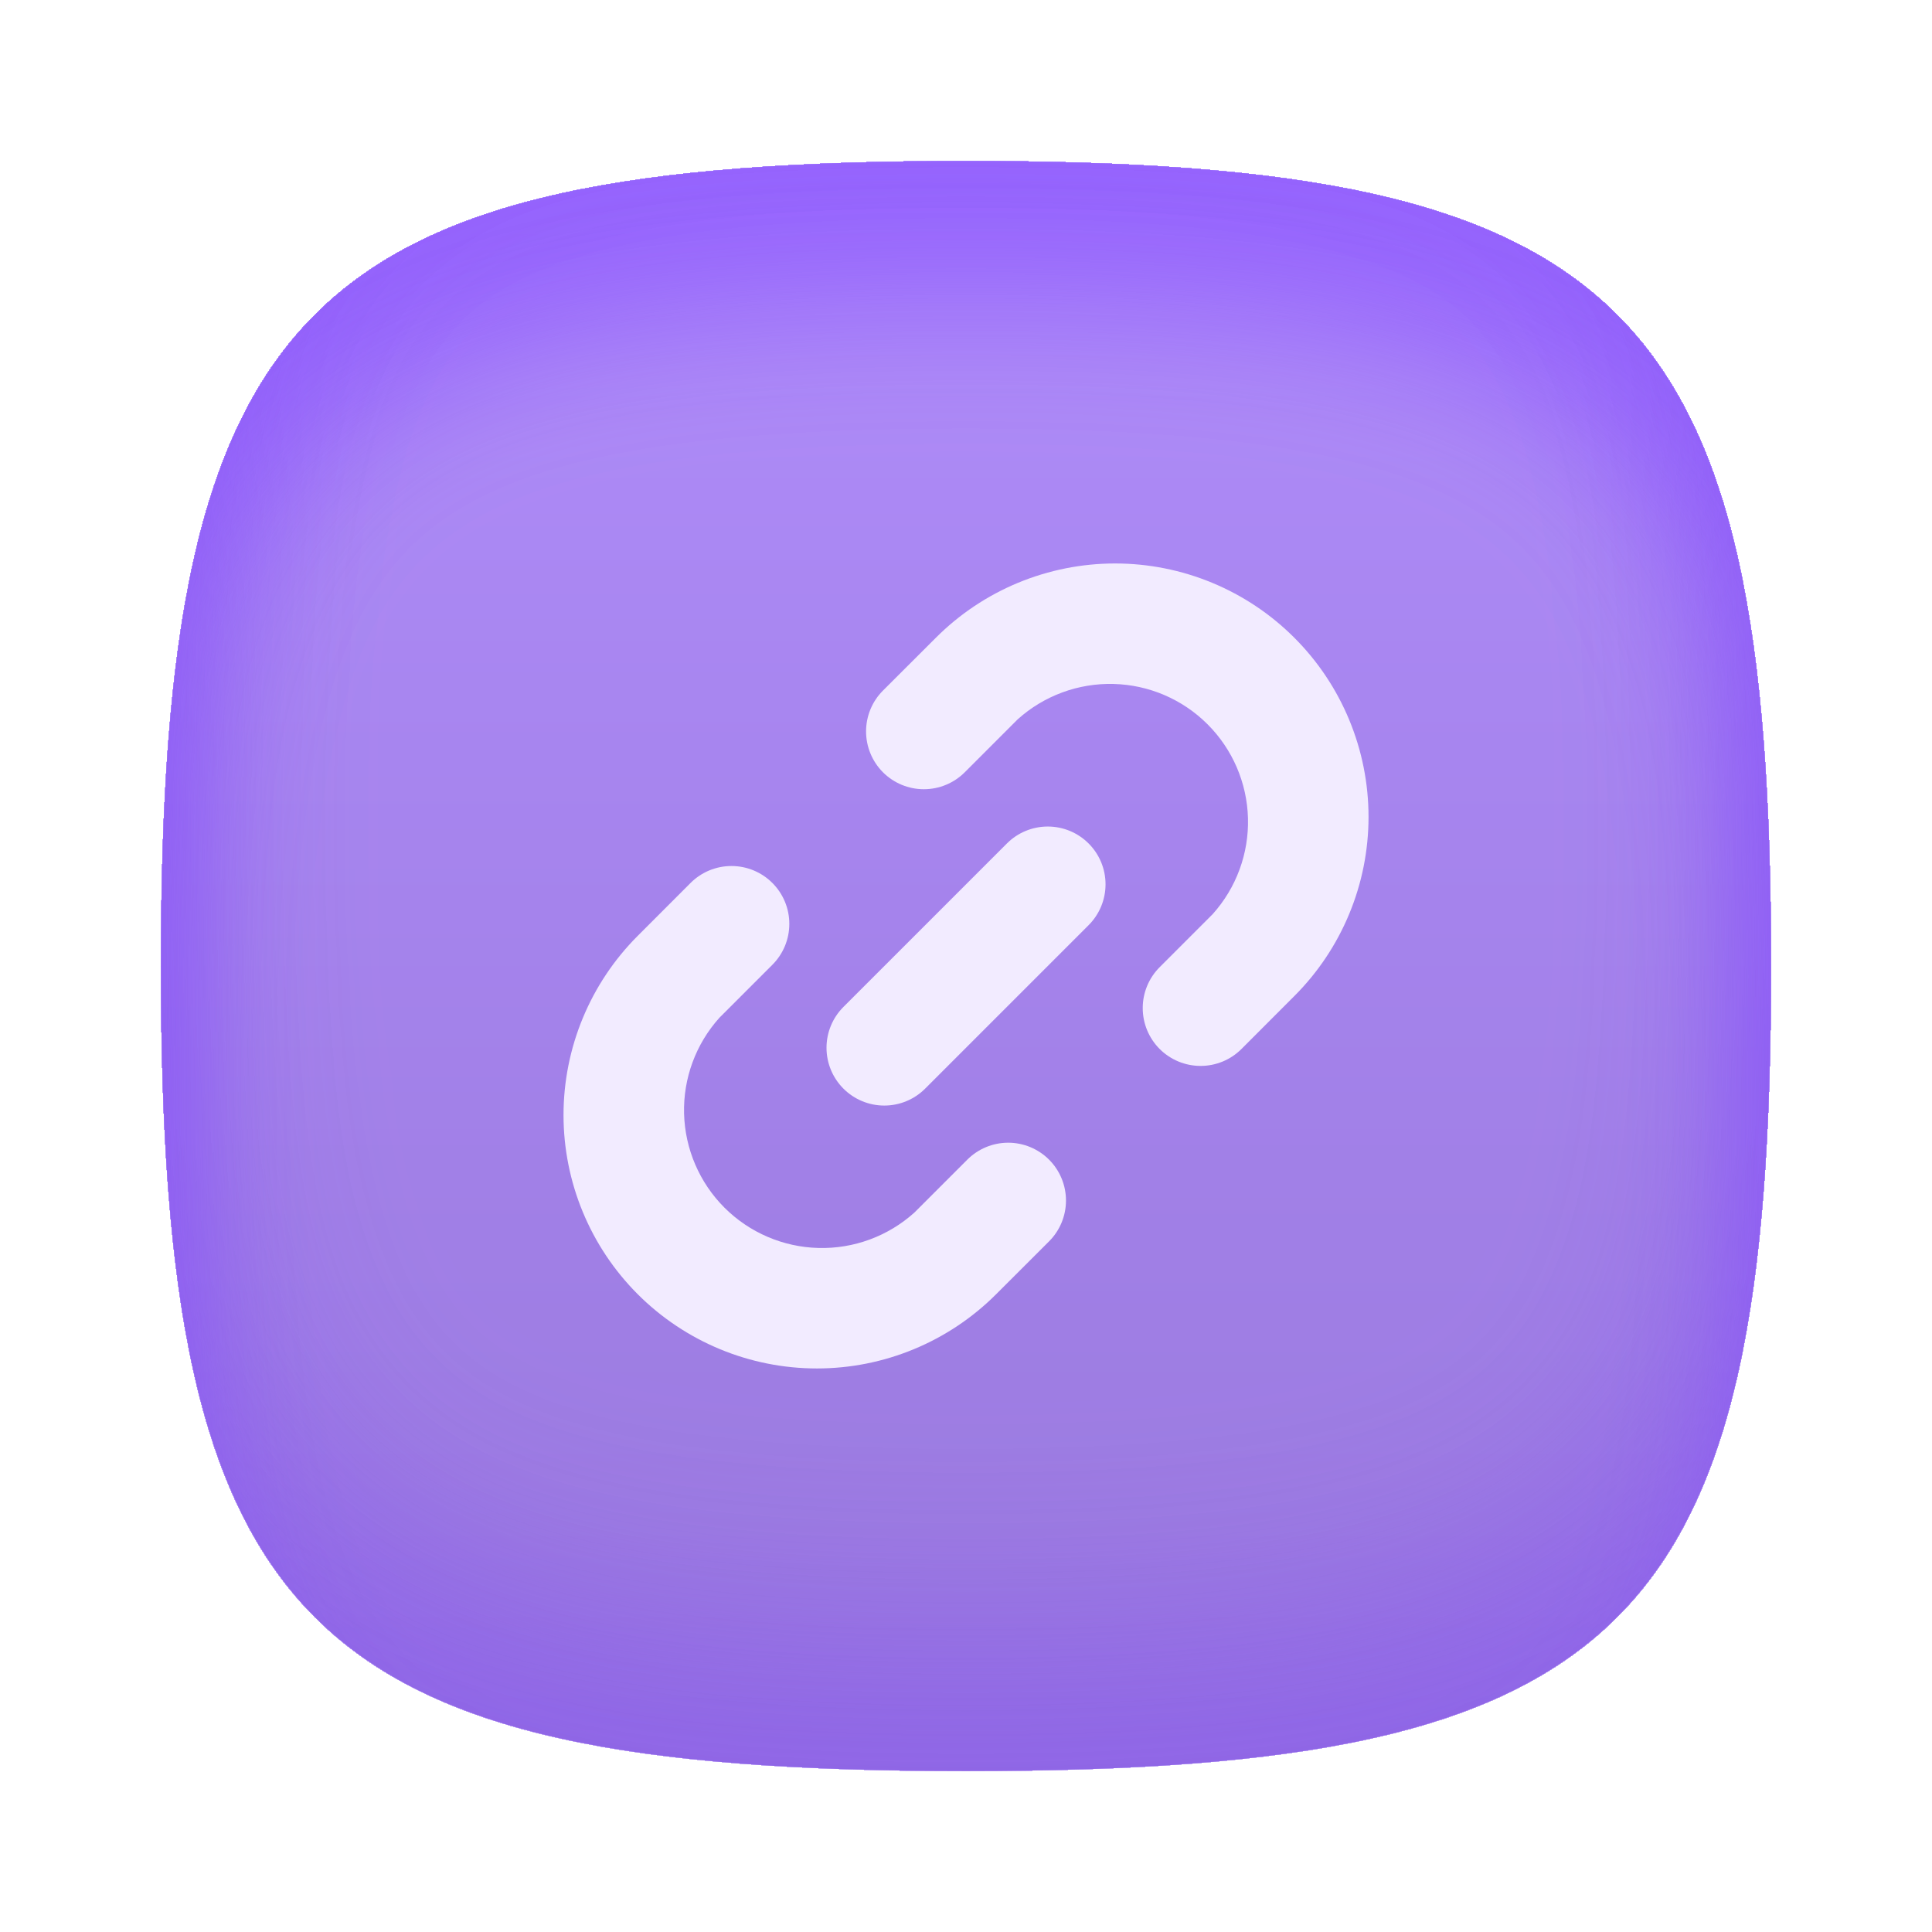
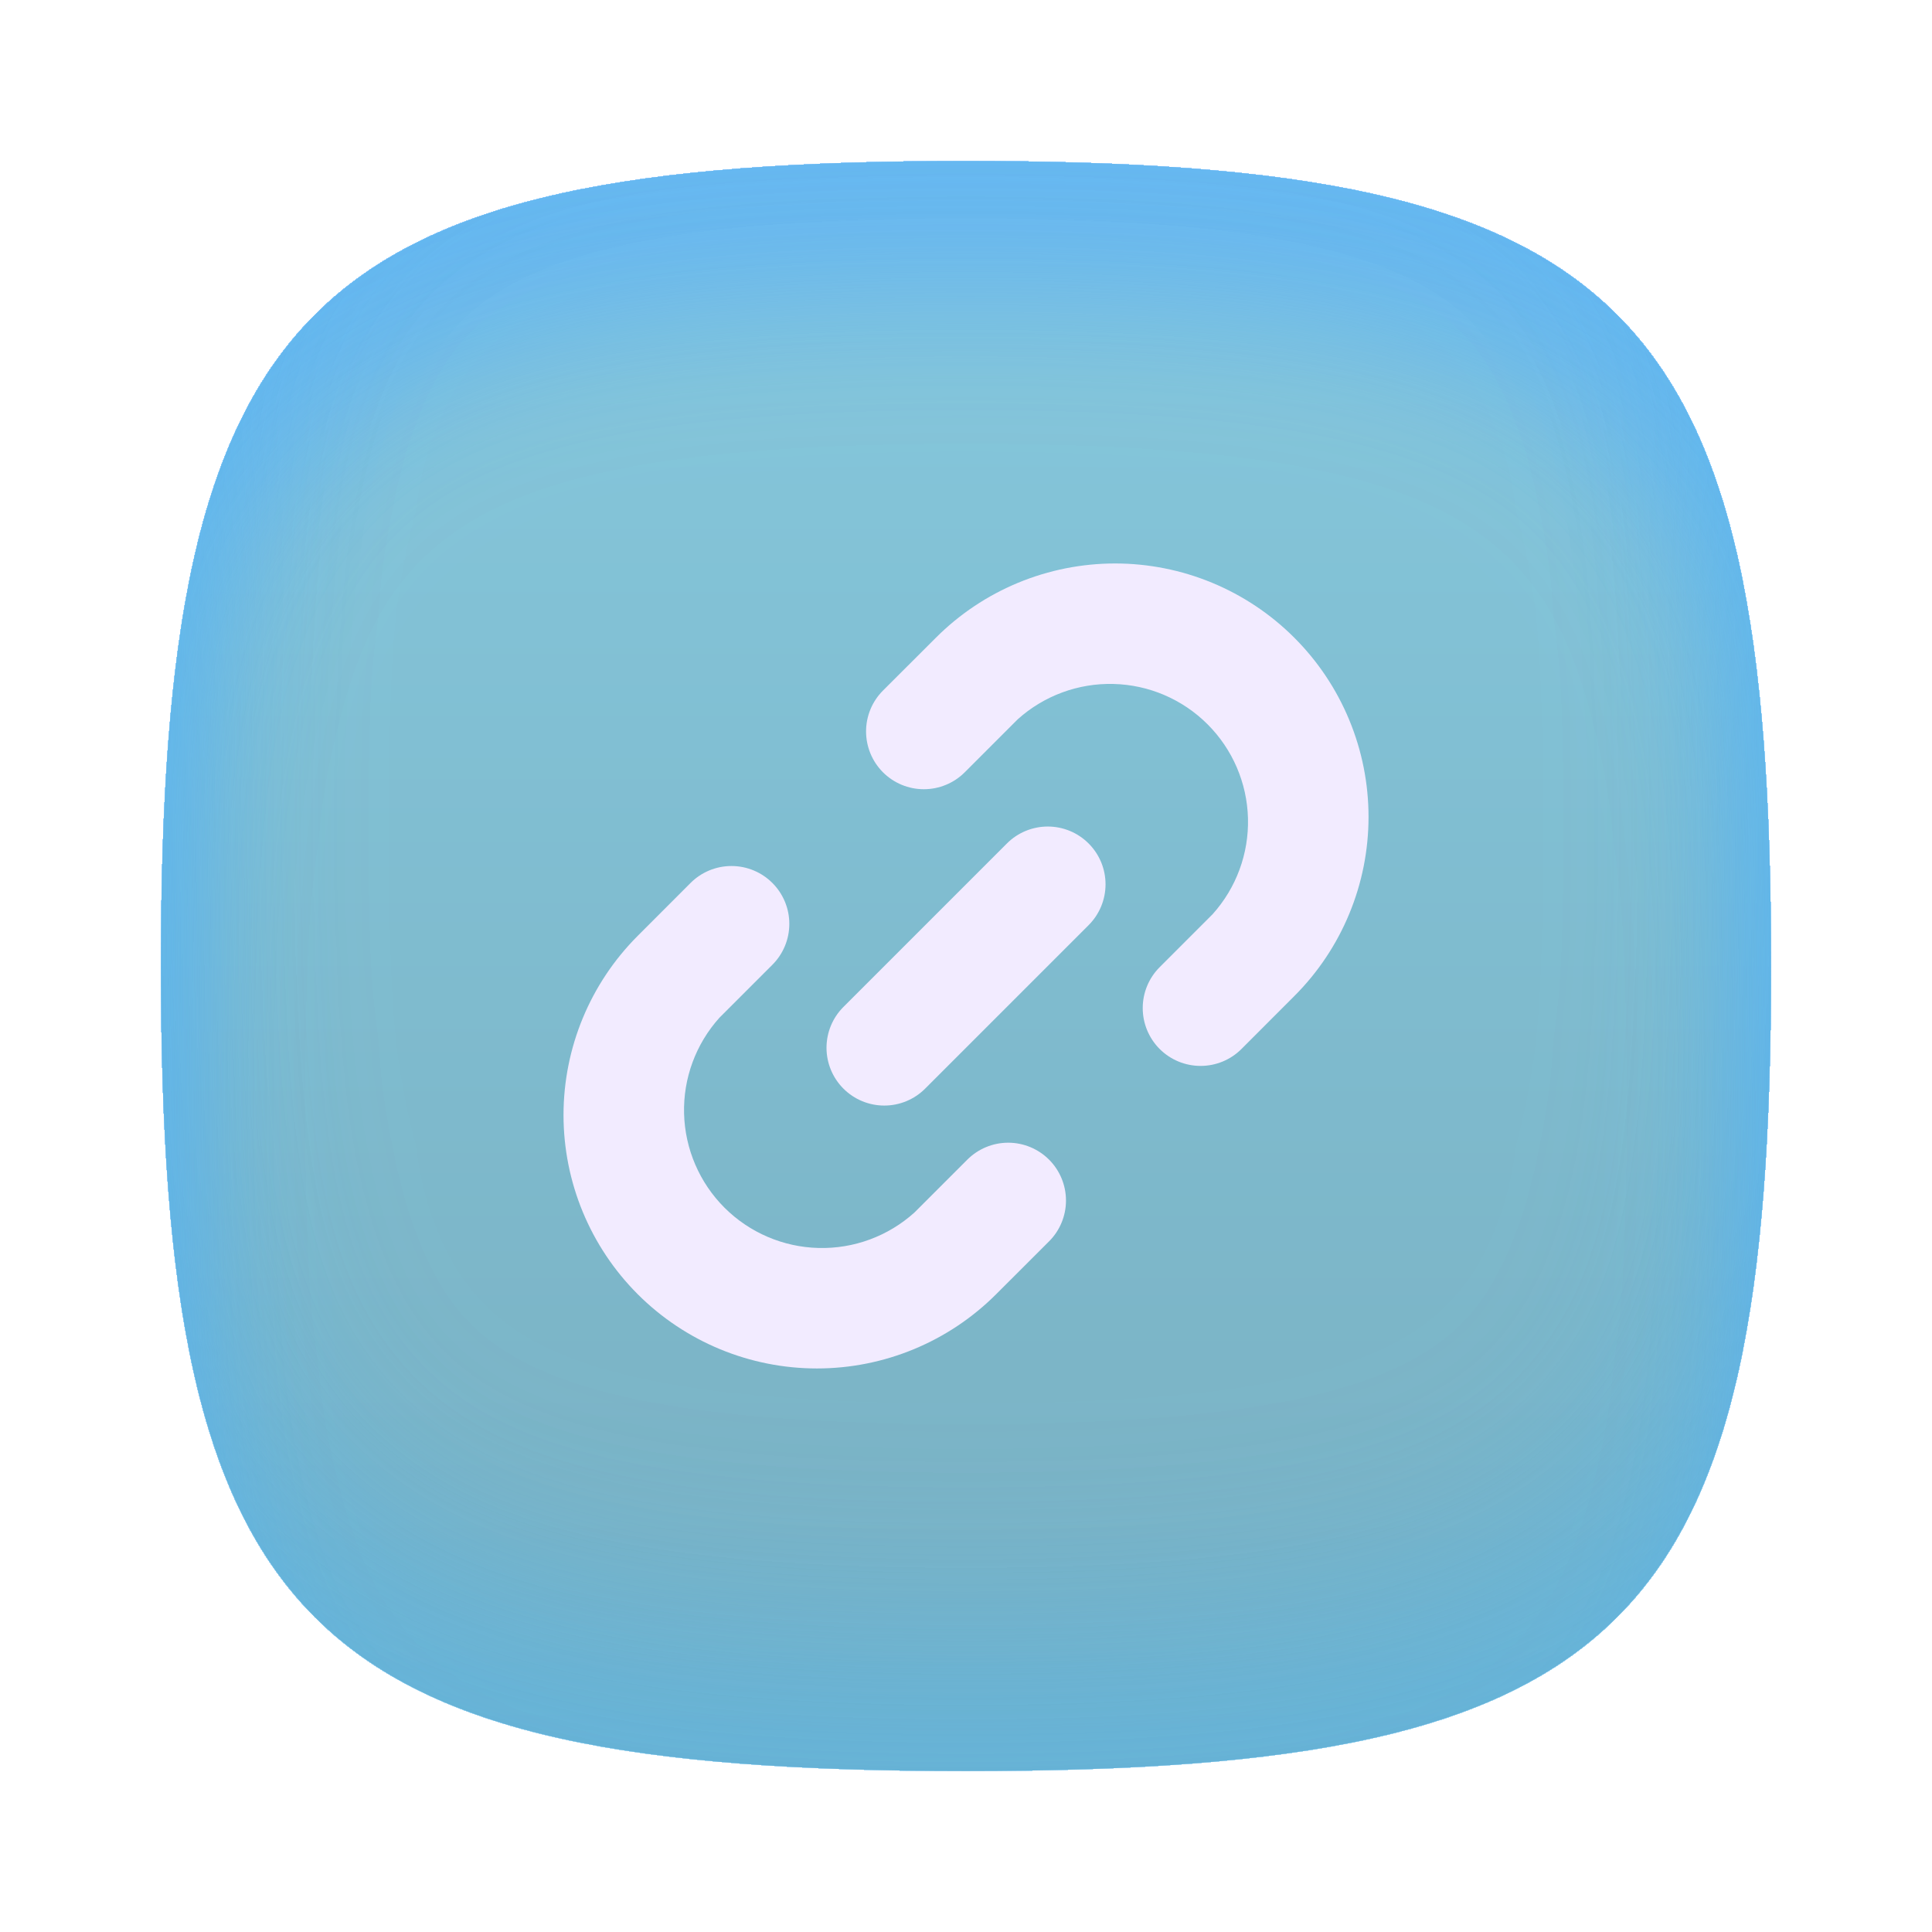
<svg xmlns="http://www.w3.org/2000/svg" width="80" height="80" viewBox="0 0 80 80" fill="none">
  <g filter="url(#filter0_ii)">
    <path d="M6.666 40.001C6.666 12.551 12.549 6.668 39.999 6.668C67.449 6.668 73.333 12.551 73.333 40.001C73.333 67.451 67.449 73.335 39.999 73.335C12.549 73.335 6.666 67.451 6.666 40.001Z" fill="url(#paint0_linear)" fill-opacity="0.6" />
  </g>
  <path fill-rule="evenodd" clip-rule="evenodd" d="M50.19 24.131C51.463 24.658 52.62 25.431 53.594 26.406C54.569 27.38 55.342 28.537 55.869 29.81C56.397 31.084 56.668 32.448 56.668 33.826C56.668 35.204 56.397 36.569 55.869 37.842C55.342 39.115 54.569 40.272 53.594 41.246L51.406 43.437C50.957 43.886 50.347 44.138 49.712 44.137C49.076 44.137 48.467 43.884 48.018 43.435C47.569 42.985 47.317 42.375 47.318 41.74C47.318 41.105 47.571 40.495 48.021 40.047L50.211 37.856C51.19 36.768 51.715 35.345 51.676 33.882C51.637 32.418 51.038 31.026 50.002 29.991C48.967 28.956 47.574 28.358 46.11 28.321C44.647 28.283 43.224 28.809 42.137 29.789L39.947 31.98C39.498 32.428 38.889 32.68 38.254 32.68C37.62 32.68 37.011 32.428 36.562 31.979C36.114 31.53 35.862 30.921 35.862 30.286C35.862 29.651 36.114 29.043 36.563 28.594L38.754 26.406C39.728 25.431 40.885 24.658 42.158 24.131C43.431 23.604 44.796 23.332 46.174 23.332C47.552 23.332 48.917 23.604 50.19 24.131ZM41.694 34.926L34.925 41.695C34.476 42.143 34.224 42.752 34.224 43.386C34.224 44.021 34.476 44.629 34.925 45.078C35.373 45.527 35.982 45.779 36.616 45.779C37.251 45.779 37.859 45.527 38.308 45.078L45.077 38.309C45.526 37.86 45.778 37.252 45.778 36.617C45.778 35.983 45.526 35.374 45.077 34.926C44.629 34.477 44.02 34.225 43.386 34.225C42.751 34.225 42.142 34.477 41.694 34.926ZM40.055 48.018L37.865 50.208C36.777 51.188 35.355 51.714 33.892 51.676C32.428 51.639 31.035 51.041 29.999 50.007C28.964 48.972 28.365 47.579 28.326 46.115C28.287 44.652 28.811 43.23 29.791 42.141L31.981 39.951C32.431 39.502 32.684 38.893 32.684 38.257C32.685 37.622 32.433 37.012 31.984 36.563C31.535 36.113 30.926 35.86 30.29 35.86C29.655 35.859 29.045 36.111 28.596 36.56L26.407 38.751C24.44 40.719 23.334 43.388 23.334 46.171C23.334 48.954 24.44 51.623 26.407 53.591C28.375 55.559 31.045 56.665 33.828 56.665C36.611 56.665 39.28 55.559 41.248 53.591L43.438 51.403C43.888 50.955 44.14 50.346 44.14 49.711C44.14 49.077 43.888 48.468 43.44 48.019C42.991 47.57 42.382 47.317 41.748 47.317C41.113 47.317 40.504 47.569 40.055 48.018Z" fill="#F2EBFF" />
  <defs>
    <filter id="filter0_ii" x="6.666" y="0.954" width="66.667" height="78.095" filterUnits="userSpaceOnUse" color-interpolation-filters="sRGB">
      <feFlood flood-opacity="0" result="BackgroundImageFix" />
      <feBlend mode="normal" in="SourceGraphic" in2="BackgroundImageFix" result="shape" />
      <feColorMatrix in="SourceAlpha" type="matrix" values="0 0 0 0 0 0 0 0 0 0 0 0 0 0 0 0 0 0 127 0" result="hardAlpha" />
      <feOffset dy="5.714" />
      <feGaussianBlur stdDeviation="2.857" />
      <feComposite in2="hardAlpha" operator="arithmetic" k2="-1" k3="1" />
-       <feColorMatrix type="matrix" values="0 0 0 0 0.529 0 0 0 0 0.304 0 0 0 0 1 0 0 0 0.65 0" />
+       <feColorMatrix type="matrix" values="0 0 0 0 0.304 0 0 0 0 0.666 0 0 0 0 1 0 0 0 0.56 0" />
      <feBlend mode="normal" in2="shape" result="effect1_innerShadow" />
      <feColorMatrix in="SourceAlpha" type="matrix" values="0 0 0 0 0 0 0 0 0 0 0 0 0 0 0 0 0 0 127 0" result="hardAlpha" />
      <feOffset dy="-5.714" />
      <feGaussianBlur stdDeviation="4.286" />
      <feComposite in2="hardAlpha" operator="arithmetic" k2="-1" k3="1" />
-       <feColorMatrix type="matrix" values="0 0 0 0 0.517 0 0 0 0 0.31 0 0 0 0 0.954 0 0 0 0.47 0" />
+       <feColorMatrix type="matrix" values="0 0 0 0 0.31 0 0 0 0 0.722 0 0 0 0 0.954 0 0 0 0.47 0" />
      <feBlend mode="normal" in2="effect1_innerShadow" result="effect2_innerShadow" />
    </filter>
    <linearGradient id="paint0_linear" x1="39.999" y1="6.668" x2="39.999" y2="73.335" gradientUnits="userSpaceOnUse">
-       <stop stop-color="#7B40F7" />
-       <stop offset="1" stop-color="#541FC4" />
+       <stop stop-color="#35A4C7" />
+       <stop offset="1" stop-color="#1F7996" />
    </linearGradient>
  </defs>
</svg>
